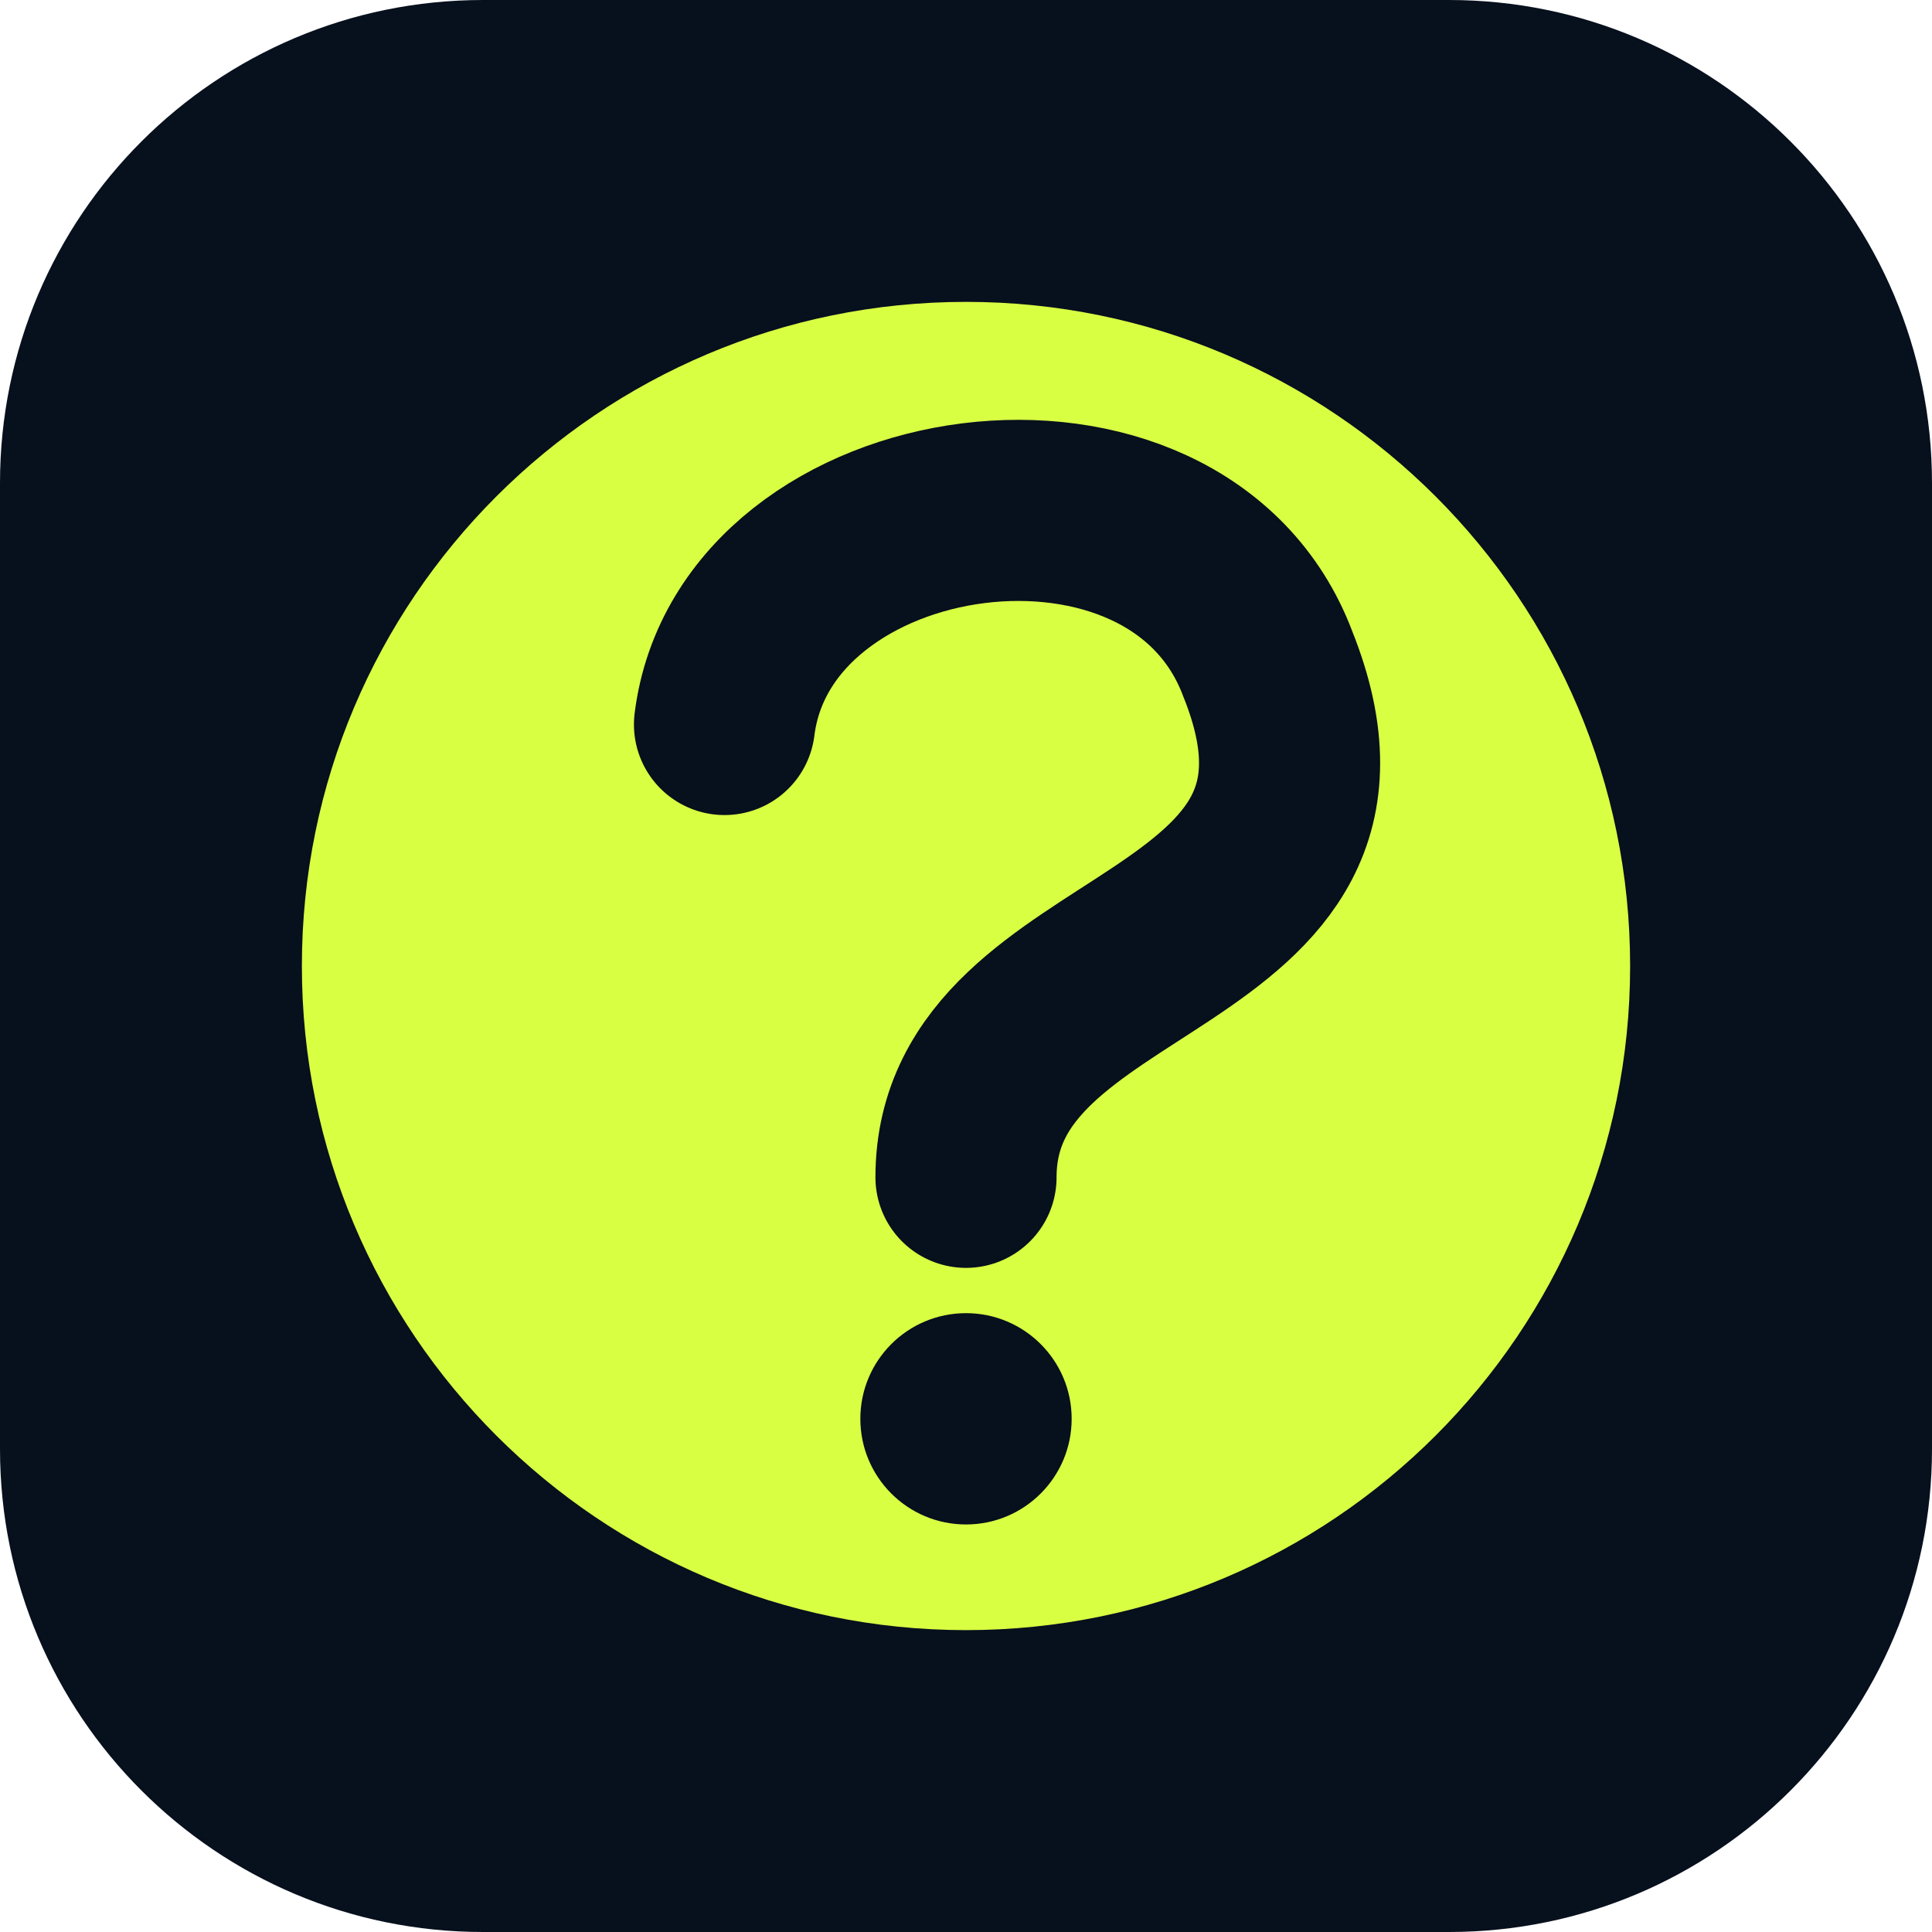
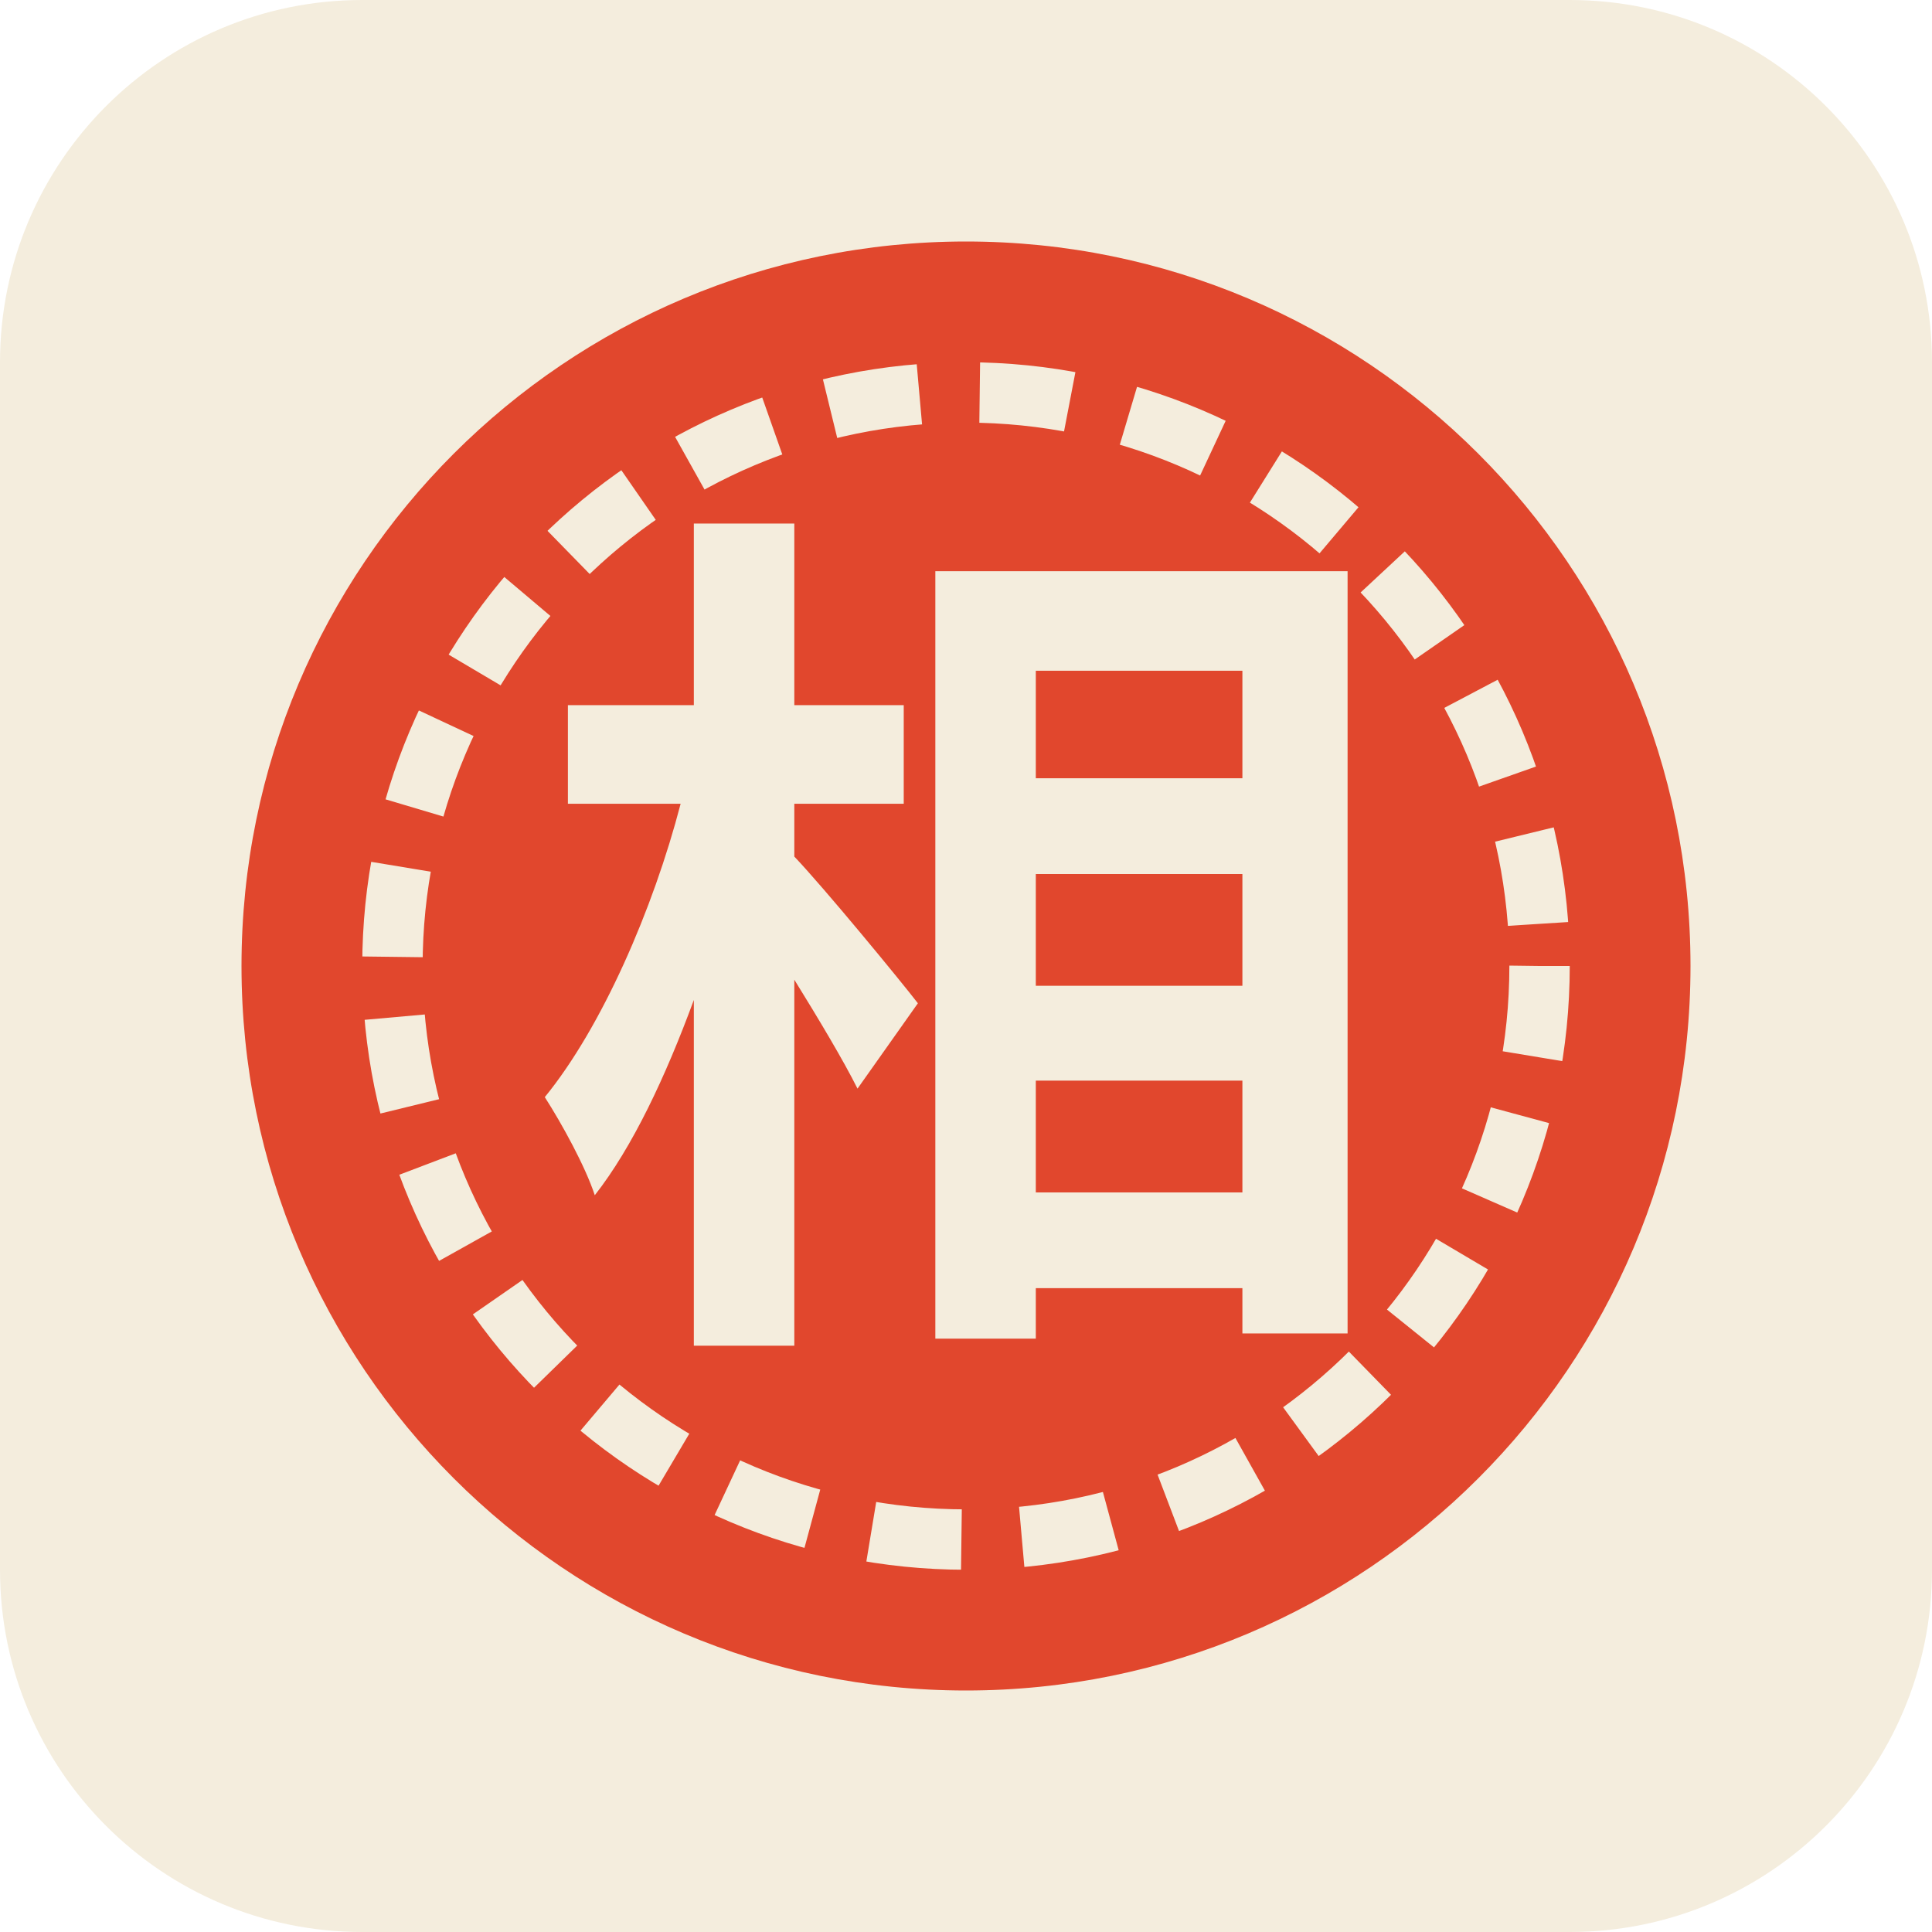
<svg xmlns="http://www.w3.org/2000/svg" viewBox="0 0 64 64">
-   <rect width="64" height="64" rx="16" fill="#07101d" />
-   <circle cx="32" cy="32" r="22" fill="#d9ff43" />
-   <path d="M24 24c1-8 15-10 18-2 4 10-10 9-10 17" fill="none" stroke="#07101d" stroke-width="6" stroke-linecap="round" />
-   <circle cx="32" cy="47" r="3.5" fill="#07101d" />
+   <rect width="64" height="64" rx="12" fill="#f4eddd" />
+   <circle cx="32" cy="32" r="24" fill="#e1472d" />
+   <circle cx="32" cy="32" r="19" fill="none" stroke="#f4eddd" stroke-width="2" stroke-dasharray="3 2" />
+   <text x="32" y="42" text-anchor="middle" font-family="serif" font-size="29" font-weight="900" fill="#f4eddd">相</text>
</svg>
